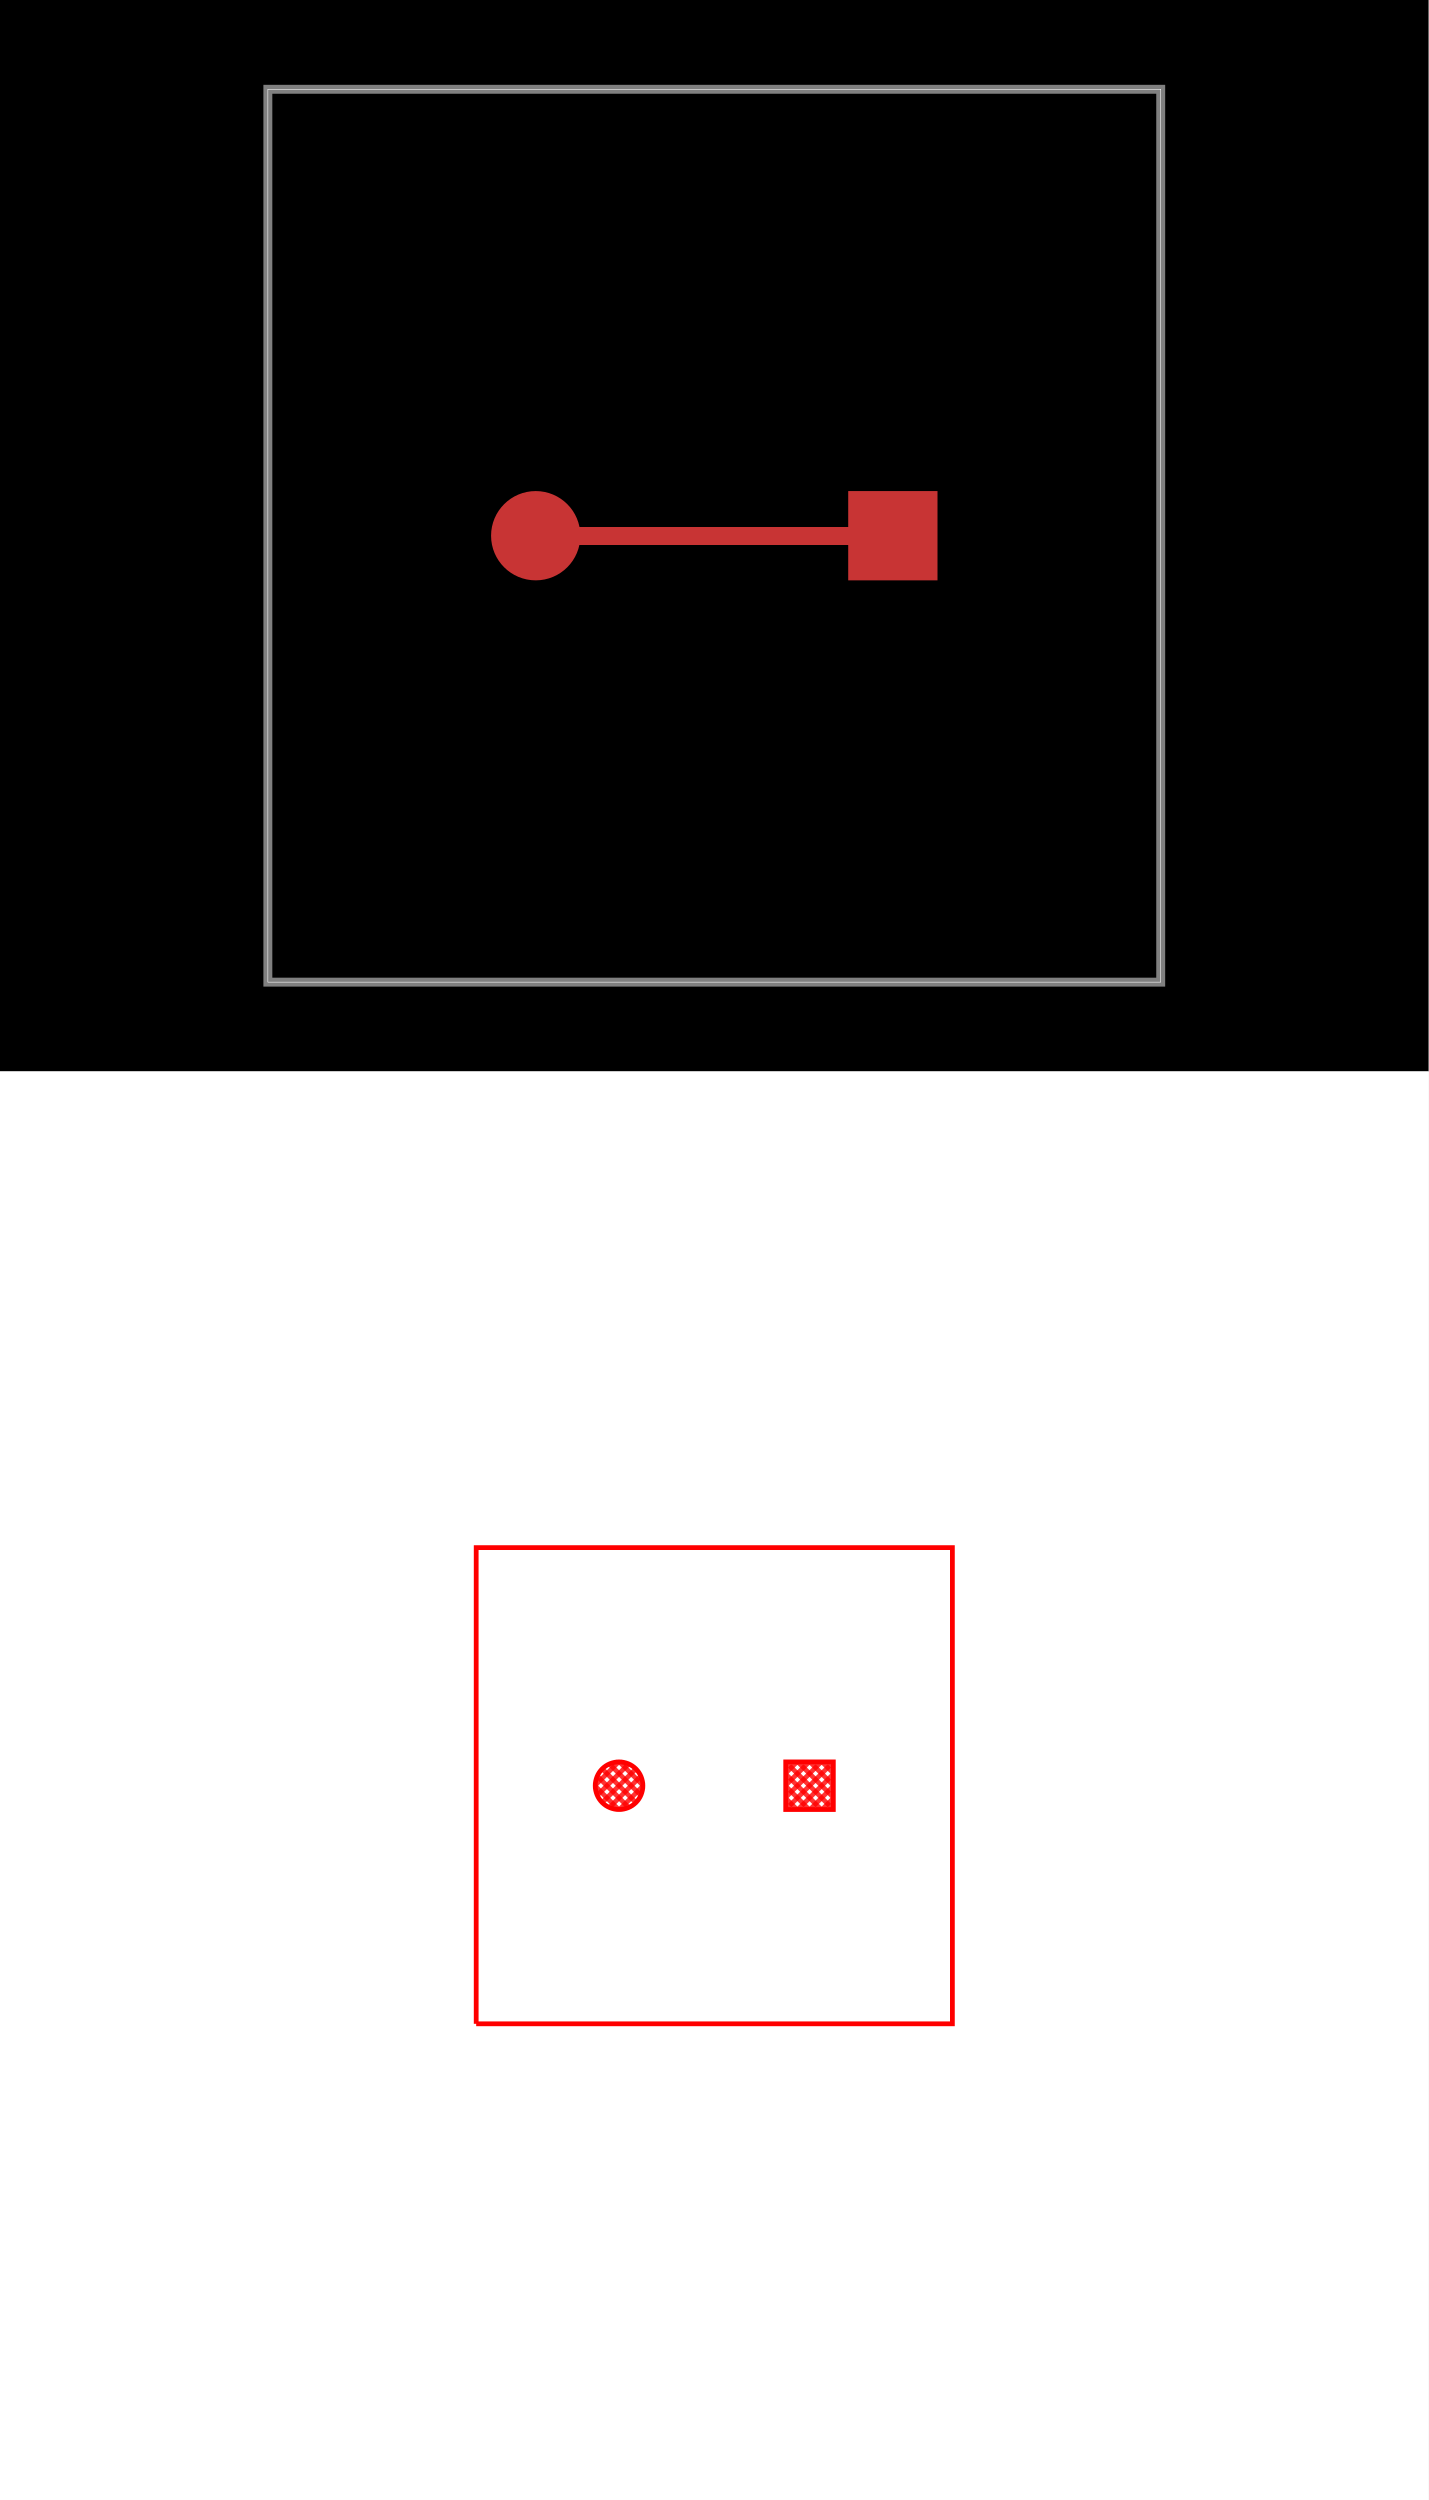
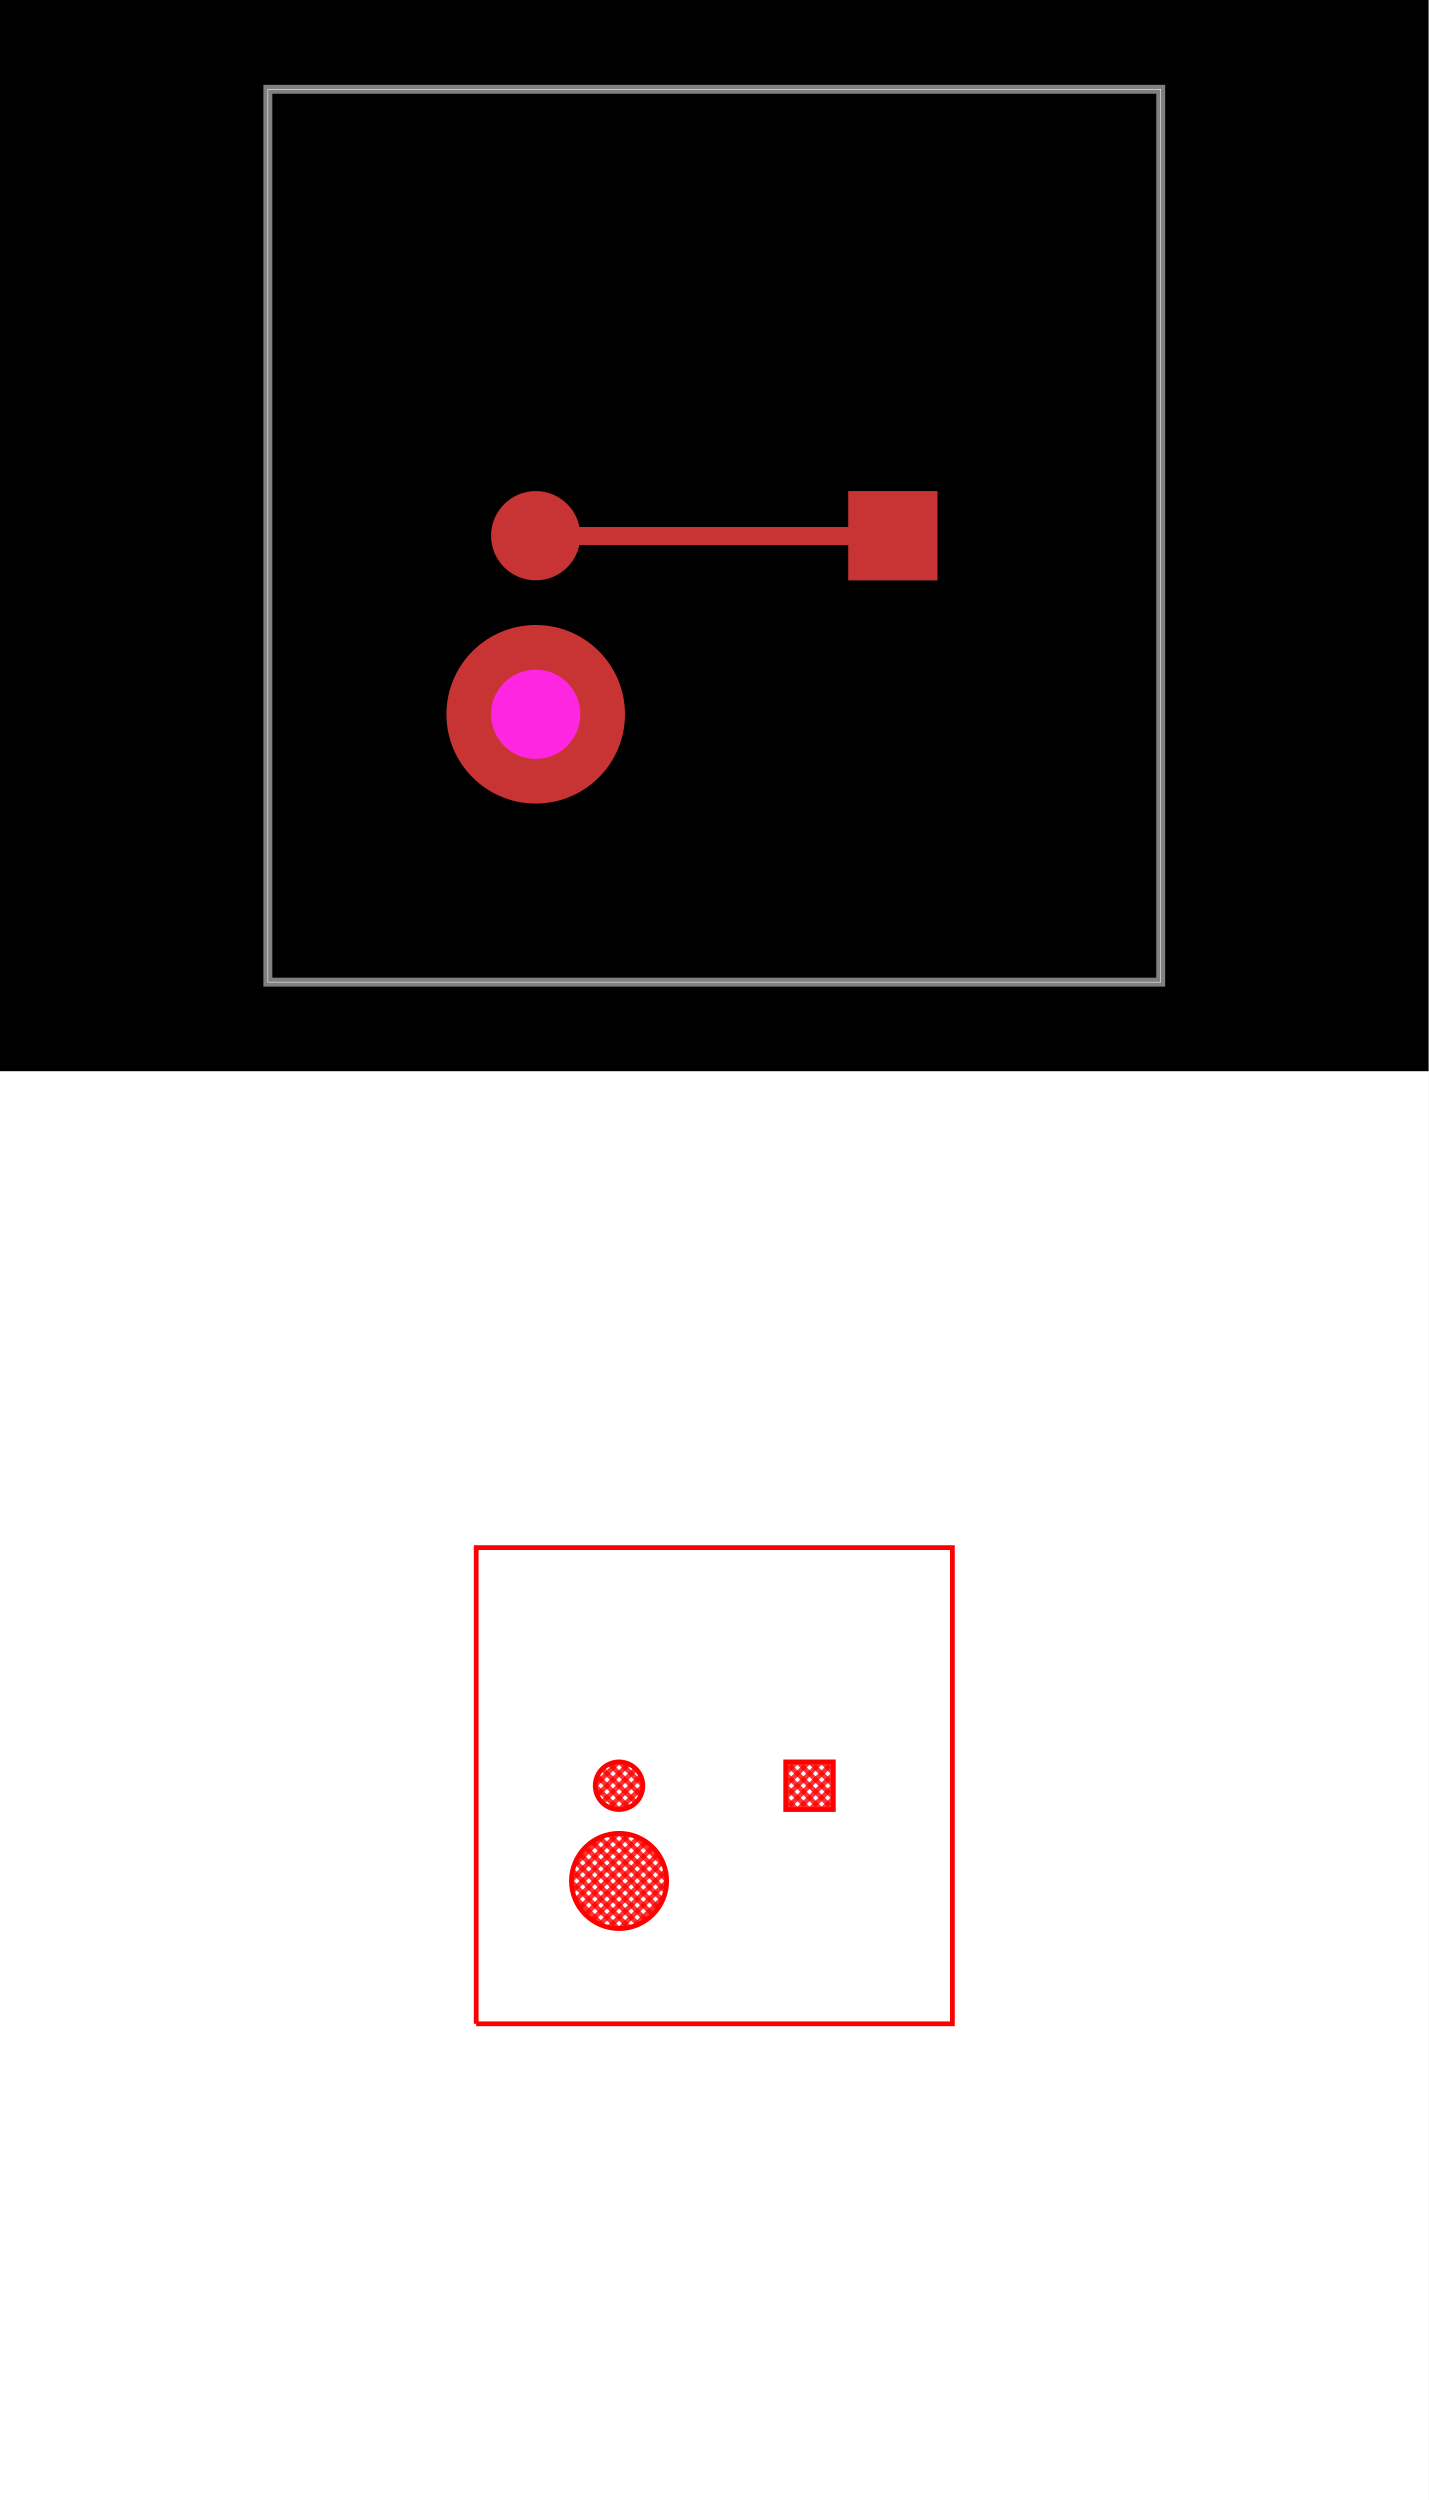
<svg xmlns="http://www.w3.org/2000/svg" width="800" height="1400" viewBox="0 0 800 1400">
  <g transform="translate(0, 0)">
    <style />
    <rect class="boundary" x="0" y="0" fill="#000" width="800" height="600" data-type="pcb_background" data-pcb-layer="global" />
    <rect class="pcb-boundary" fill="none" stroke="#fff" stroke-width="0.3" x="150" y="50" width="500" height="500" data-type="pcb_boundary" data-pcb-layer="global" />
    <path class="pcb-board" d="M 150 550 L 650 550 L 650 50 L 150 50 Z" fill="none" stroke="rgba(255, 255, 255, 0.5)" stroke-width="5" data-type="pcb_board" data-pcb-layer="board" />
    <circle class="pcb-pad" fill="rgb(200, 52, 52)" cx="300" cy="300" r="25" data-type="pcb_smtpad" data-pcb-layer="top" />
    <rect class="pcb-pad" fill="rgb(200, 52, 52)" x="475" y="275" width="50" height="50" data-type="pcb_smtpad" data-pcb-layer="top" />
    <path class="pcb-trace" stroke="rgb(200, 52, 52)" fill="none" d="M 300 300 L 500 300" stroke-width="10" stroke-linecap="round" stroke-linejoin="round" shape-rendering="crispEdges" data-type="pcb_trace" data-pcb-layer="top" />
+     <g data-type="pcb_plated_hole" data-pcb-layer="through">
+       <circle class="pcb-hole-outer" fill="rgb(200, 52, 52)" cx="300" cy="400" r="50" data-type="pcb_plated_hole" data-pcb-layer="top" />
+       <circle class="pcb-hole-inner" fill="#FF26E2" cx="300" cy="400" r="25" data-type="pcb_plated_hole_drill" data-pcb-layer="drill" />
+     </g>
  </g>
-   <g transform="translate(0, 600) scale(26.66667, 26.66667) translate(12.4, 14.4)">
-     <rect x="-12.4" y="-14.4" width="30" height="30" fill="white" />
-     <g transform="matrix(1 0 0 -1 0 1.2)">
+   <g transform="translate(0, 600) scale(26.66667, 26.66667) translate(11.9, 11.9)">
+     <rect x="-11.9" y="-11.9" width="30" height="30" fill="white" />
+     <g transform="matrix(1 0 0 -1 0 6.2)">
      <g transform="matrix(1,0,0,1,0,0)">
-         <clipPath id="clip-1764608597265-s0ajpdry8__stack1">
-           <path d="M 1.1 0.6 L 1.098 0.649 L 1.09 0.698 L 1.078 0.745 L 1.062 0.791 L 1.041 0.836 L 1.016 0.878 L 0.987 0.917 L 0.954 0.954 L 0.917 0.987 L 0.878 1.016 L 0.836 1.041 L 0.791 1.062 L 0.745 1.078 L 0.698 1.09 L 0.649 1.098 L 0.6 1.1 L 0.551 1.098 L 0.502 1.09 L 0.455 1.078 L 0.409 1.062 L 0.364 1.041 L 0.322 1.016 L 0.283 0.987 L 0.246 0.954 L 0.213 0.917 L 0.184 0.878 L 0.159 0.836 L 0.138 0.791 L 0.122 0.745 L 0.11 0.698 L 0.102 0.649 L 0.1 0.6 L 0.102 0.551 L 0.11 0.502 L 0.122 0.455 L 0.138 0.409 L 0.159 0.364 L 0.184 0.322 L 0.213 0.283 L 0.246 0.246 L 0.283 0.213 L 0.322 0.184 L 0.364 0.159 L 0.409 0.138 L 0.455 0.122 L 0.502 0.11 L 0.551 0.102 L 0.6 0.1 L 0.649 0.102 L 0.698 0.11 L 0.745 0.122 L 0.791 0.138 L 0.836 0.159 L 0.878 0.184 L 0.917 0.213 L 0.954 0.246 L 0.987 0.283 L 1.016 0.322 L 1.041 0.364 L 1.062 0.409 L 1.078 0.455 L 1.09 0.502 L 1.098 0.551 L 1.1 0.6 L 1.1 0.6 Z" />
+         <clipPath id="clip-1764685212801-viwg7iywn__stack1">
+           <path d="M 1.6 3.1 L 1.598 3.149 L 1.59 3.198 L 1.578 3.245 L 1.562 3.291 L 1.541 3.336 L 1.516 3.378 L 1.487 3.417 L 1.454 3.454 L 1.417 3.487 L 1.378 3.516 L 1.336 3.541 L 1.291 3.562 L 1.245 3.578 L 1.198 3.59 L 1.149 3.598 L 1.1 3.6 L 1.051 3.598 L 1.002 3.59 L 0.955 3.578 L 0.909 3.562 L 0.864 3.541 L 0.822 3.516 L 0.783 3.487 L 0.746 3.454 L 0.713 3.417 L 0.684 3.378 L 0.659 3.336 L 0.638 3.291 L 0.622 3.245 L 0.61 3.198 L 0.602 3.149 L 0.6 3.1 L 0.602 3.051 L 0.61 3.002 L 0.622 2.955 L 0.638 2.909 L 0.659 2.864 L 0.684 2.822 L 0.713 2.783 L 0.746 2.746 L 0.783 2.713 L 0.822 2.684 L 0.864 2.659 L 0.909 2.638 L 0.955 2.622 L 1.002 2.61 L 1.051 2.602 L 1.1 2.6 L 1.149 2.602 L 1.198 2.61 L 1.245 2.622 L 1.291 2.638 L 1.336 2.659 L 1.378 2.684 L 1.417 2.713 L 1.454 2.746 L 1.487 2.783 L 1.516 2.822 L 1.541 2.864 L 1.562 2.909 L 1.578 2.955 L 1.59 3.002 L 1.598 3.051 L 1.6 3.1 L 1.6 3.1 Z" />
        </clipPath>
-         <g clip-path="url(#clip-1764608597265-s0ajpdry8__stack1)">
-           <line x1="0.864" y1="0.1" x2="1.1" y2="0.336" stroke="#FF0000" stroke-width="0.1" stroke-opacity="0.8" />
-           <line x1="0.609" y1="0.1" x2="1.1" y2="0.591" stroke="#FF0000" stroke-width="0.1" stroke-opacity="0.8" />
-           <line x1="0.355" y1="0.1" x2="1.1" y2="0.845" stroke="#FF0000" stroke-width="0.1" stroke-opacity="0.8" />
-           <line x1="0.1" y1="0.1" x2="1.1" y2="1.1" stroke="#FF0000" stroke-width="0.1" stroke-opacity="0.8" />
-           <line x1="0.1" y1="0.355" x2="0.845" y2="1.1" stroke="#FF0000" stroke-width="0.1" stroke-opacity="0.8" />
-           <line x1="0.1" y1="0.609" x2="0.591" y2="1.1" stroke="#FF0000" stroke-width="0.1" stroke-opacity="0.8" />
-           <line x1="0.1" y1="0.864" x2="0.336" y2="1.1" stroke="#FF0000" stroke-width="0.1" stroke-opacity="0.8" />
-           <line x1="1.1" y1="0.864" x2="0.864" y2="1.1" stroke="#FF0000" stroke-width="0.1" stroke-opacity="0.8" />
-           <line x1="1.1" y1="0.609" x2="0.609" y2="1.1" stroke="#FF0000" stroke-width="0.1" stroke-opacity="0.8" />
-           <line x1="1.1" y1="0.355" x2="0.355" y2="1.1" stroke="#FF0000" stroke-width="0.1" stroke-opacity="0.8" />
-           <line x1="1.1" y1="0.1" x2="0.1" y2="1.1" stroke="#FF0000" stroke-width="0.1" stroke-opacity="0.8" />
-           <line x1="0.845" y1="0.1" x2="0.1" y2="0.845" stroke="#FF0000" stroke-width="0.1" stroke-opacity="0.8" />
-           <line x1="0.591" y1="0.1" x2="0.1" y2="0.591" stroke="#FF0000" stroke-width="0.1" stroke-opacity="0.8" />
-           <line x1="0.336" y1="0.1" x2="0.1" y2="0.336" stroke="#FF0000" stroke-width="0.1" stroke-opacity="0.8" />
+         <g clip-path="url(#clip-1764685212801-viwg7iywn__stack1)">
+           <line x1="1.364" y1="2.6" x2="1.6" y2="2.836" stroke="#FF0000" stroke-width="0.1" stroke-opacity="0.8" />
+           <line x1="1.109" y1="2.6" x2="1.6" y2="3.091" stroke="#FF0000" stroke-width="0.1" stroke-opacity="0.8" />
+           <line x1="0.855" y1="2.6" x2="1.6" y2="3.345" stroke="#FF0000" stroke-width="0.1" stroke-opacity="0.8" />
+           <line x1="0.6" y1="2.6" x2="1.6" y2="3.6" stroke="#FF0000" stroke-width="0.1" stroke-opacity="0.8" />
+           <line x1="0.6" y1="2.855" x2="1.345" y2="3.6" stroke="#FF0000" stroke-width="0.1" stroke-opacity="0.8" />
+           <line x1="0.6" y1="3.109" x2="1.091" y2="3.6" stroke="#FF0000" stroke-width="0.1" stroke-opacity="0.8" />
+           <line x1="0.6" y1="3.364" x2="0.836" y2="3.6" stroke="#FF0000" stroke-width="0.1" stroke-opacity="0.8" />
+           <line x1="1.6" y1="3.364" x2="1.364" y2="3.6" stroke="#FF0000" stroke-width="0.1" stroke-opacity="0.8" />
+           <line x1="1.6" y1="3.109" x2="1.109" y2="3.6" stroke="#FF0000" stroke-width="0.1" stroke-opacity="0.8" />
+           <line x1="1.6" y1="2.855" x2="0.855" y2="3.6" stroke="#FF0000" stroke-width="0.1" stroke-opacity="0.8" />
+           <line x1="1.6" y1="2.6" x2="0.6" y2="3.6" stroke="#FF0000" stroke-width="0.1" stroke-opacity="0.8" />
+           <line x1="1.345" y1="2.6" x2="0.6" y2="3.345" stroke="#FF0000" stroke-width="0.1" stroke-opacity="0.8" />
+           <line x1="1.091" y1="2.6" x2="0.6" y2="3.091" stroke="#FF0000" stroke-width="0.1" stroke-opacity="0.8" />
+           <line x1="0.836" y1="2.6" x2="0.6" y2="2.836" stroke="#FF0000" stroke-width="0.1" stroke-opacity="0.8" />
        </g>
-         <path d="M 1.1 0.6 L 1.098 0.649 L 1.09 0.698 L 1.078 0.745 L 1.062 0.791 L 1.041 0.836 L 1.016 0.878 L 0.987 0.917 L 0.954 0.954 L 0.917 0.987 L 0.878 1.016 L 0.836 1.041 L 0.791 1.062 L 0.745 1.078 L 0.698 1.09 L 0.649 1.098 L 0.6 1.1 L 0.551 1.098 L 0.502 1.09 L 0.455 1.078 L 0.409 1.062 L 0.364 1.041 L 0.322 1.016 L 0.283 0.987 L 0.246 0.954 L 0.213 0.917 L 0.184 0.878 L 0.159 0.836 L 0.138 0.791 L 0.122 0.745 L 0.11 0.698 L 0.102 0.649 L 0.1 0.6 L 0.102 0.551 L 0.11 0.502 L 0.122 0.455 L 0.138 0.409 L 0.159 0.364 L 0.184 0.322 L 0.213 0.283 L 0.246 0.246 L 0.283 0.213 L 0.322 0.184 L 0.364 0.159 L 0.409 0.138 L 0.455 0.122 L 0.502 0.11 L 0.551 0.102 L 0.6 0.1 L 0.649 0.102 L 0.698 0.11 L 0.745 0.122 L 0.791 0.138 L 0.836 0.159 L 0.878 0.184 L 0.917 0.213 L 0.954 0.246 L 0.987 0.283 L 1.016 0.322 L 1.041 0.364 L 1.062 0.409 L 1.078 0.455 L 1.09 0.502 L 1.098 0.551 L 1.1 0.6 L 1.1 0.6 Z" fill="none" stroke="#FF0000" stroke-width="0.1" />
+         <path d="M 1.6 3.1 L 1.598 3.149 L 1.59 3.198 L 1.578 3.245 L 1.562 3.291 L 1.541 3.336 L 1.516 3.378 L 1.487 3.417 L 1.454 3.454 L 1.417 3.487 L 1.378 3.516 L 1.336 3.541 L 1.291 3.562 L 1.245 3.578 L 1.198 3.59 L 1.149 3.598 L 1.1 3.6 L 1.051 3.598 L 1.002 3.59 L 0.955 3.578 L 0.909 3.562 L 0.864 3.541 L 0.822 3.516 L 0.783 3.487 L 0.746 3.454 L 0.713 3.417 L 0.684 3.378 L 0.659 3.336 L 0.638 3.291 L 0.622 3.245 L 0.61 3.198 L 0.602 3.149 L 0.6 3.1 L 0.602 3.051 L 0.61 3.002 L 0.622 2.955 L 0.638 2.909 L 0.659 2.864 L 0.684 2.822 L 0.713 2.783 L 0.746 2.746 L 0.783 2.713 L 0.822 2.684 L 0.864 2.659 L 0.909 2.638 L 0.955 2.622 L 1.002 2.61 L 1.051 2.602 L 1.1 2.6 L 1.149 2.602 L 1.198 2.61 L 1.245 2.622 L 1.291 2.638 L 1.336 2.659 L 1.378 2.684 L 1.417 2.713 L 1.454 2.746 L 1.487 2.783 L 1.516 2.822 L 1.541 2.864 L 1.562 2.909 L 1.578 2.955 L 1.59 3.002 L 1.598 3.051 L 1.6 3.1 L 1.6 3.1 Z" fill="none" stroke="#FF0000" stroke-width="0.1" />
      </g>
      <g transform="matrix(1,0,0,1,0,0)">
-         <clipPath id="clip-1764608597265-t44boaq4t__stack1">
-           <path d="M 4.1 0.1 L 5.1 0.1 L 5.1 1.1 L 4.1 1.1 L 4.1 0.1 L 4.1 0.1 Z" />
+         <clipPath id="clip-1764685212801-y1np1akj2__stack1">
+           <path d="M 4.6 2.6 L 5.6 2.6 L 5.6 3.6 L 4.6 3.6 L 4.6 2.6 L 4.6 2.6 Z" />
        </clipPath>
-         <g clip-path="url(#clip-1764608597265-t44boaq4t__stack1)">
-           <line x1="4.864" y1="0.1" x2="5.1" y2="0.336" stroke="#FF0000" stroke-width="0.1" stroke-opacity="0.8" />
-           <line x1="4.609" y1="0.1" x2="5.1" y2="0.591" stroke="#FF0000" stroke-width="0.1" stroke-opacity="0.8" />
-           <line x1="4.355" y1="0.1" x2="5.1" y2="0.845" stroke="#FF0000" stroke-width="0.1" stroke-opacity="0.8" />
-           <line x1="4.1" y1="0.1" x2="5.1" y2="1.1" stroke="#FF0000" stroke-width="0.1" stroke-opacity="0.8" />
-           <line x1="4.1" y1="0.355" x2="4.845" y2="1.1" stroke="#FF0000" stroke-width="0.1" stroke-opacity="0.8" />
-           <line x1="4.1" y1="0.609" x2="4.591" y2="1.1" stroke="#FF0000" stroke-width="0.1" stroke-opacity="0.8" />
-           <line x1="4.1" y1="0.864" x2="4.336" y2="1.1" stroke="#FF0000" stroke-width="0.1" stroke-opacity="0.8" />
-           <line x1="5.1" y1="0.864" x2="4.864" y2="1.1" stroke="#FF0000" stroke-width="0.1" stroke-opacity="0.8" />
-           <line x1="5.1" y1="0.609" x2="4.609" y2="1.1" stroke="#FF0000" stroke-width="0.1" stroke-opacity="0.8" />
-           <line x1="5.1" y1="0.355" x2="4.355" y2="1.1" stroke="#FF0000" stroke-width="0.1" stroke-opacity="0.8" />
-           <line x1="5.1" y1="0.1" x2="4.1" y2="1.1" stroke="#FF0000" stroke-width="0.1" stroke-opacity="0.8" />
-           <line x1="4.845" y1="0.1" x2="4.1" y2="0.845" stroke="#FF0000" stroke-width="0.1" stroke-opacity="0.8" />
-           <line x1="4.591" y1="0.1" x2="4.1" y2="0.591" stroke="#FF0000" stroke-width="0.1" stroke-opacity="0.8" />
-           <line x1="4.336" y1="0.1" x2="4.1" y2="0.336" stroke="#FF0000" stroke-width="0.1" stroke-opacity="0.8" />
+         <g clip-path="url(#clip-1764685212801-y1np1akj2__stack1)">
+           <line x1="5.364" y1="2.6" x2="5.6" y2="2.836" stroke="#FF0000" stroke-width="0.1" stroke-opacity="0.8" />
+           <line x1="5.109" y1="2.6" x2="5.6" y2="3.091" stroke="#FF0000" stroke-width="0.1" stroke-opacity="0.8" />
+           <line x1="4.855" y1="2.6" x2="5.6" y2="3.345" stroke="#FF0000" stroke-width="0.1" stroke-opacity="0.8" />
+           <line x1="4.6" y1="2.6" x2="5.6" y2="3.6" stroke="#FF0000" stroke-width="0.1" stroke-opacity="0.8" />
+           <line x1="4.6" y1="2.855" x2="5.345" y2="3.6" stroke="#FF0000" stroke-width="0.1" stroke-opacity="0.8" />
+           <line x1="4.6" y1="3.109" x2="5.091" y2="3.6" stroke="#FF0000" stroke-width="0.1" stroke-opacity="0.8" />
+           <line x1="4.6" y1="3.364" x2="4.836" y2="3.6" stroke="#FF0000" stroke-width="0.1" stroke-opacity="0.8" />
+           <line x1="5.6" y1="3.364" x2="5.364" y2="3.6" stroke="#FF0000" stroke-width="0.1" stroke-opacity="0.8" />
+           <line x1="5.6" y1="3.109" x2="5.109" y2="3.6" stroke="#FF0000" stroke-width="0.1" stroke-opacity="0.8" />
+           <line x1="5.6" y1="2.855" x2="4.855" y2="3.6" stroke="#FF0000" stroke-width="0.1" stroke-opacity="0.8" />
+           <line x1="5.6" y1="2.6" x2="4.6" y2="3.6" stroke="#FF0000" stroke-width="0.1" stroke-opacity="0.8" />
+           <line x1="5.345" y1="2.6" x2="4.6" y2="3.345" stroke="#FF0000" stroke-width="0.1" stroke-opacity="0.8" />
+           <line x1="5.091" y1="2.6" x2="4.6" y2="3.091" stroke="#FF0000" stroke-width="0.1" stroke-opacity="0.8" />
+           <line x1="4.836" y1="2.6" x2="4.6" y2="2.836" stroke="#FF0000" stroke-width="0.1" stroke-opacity="0.8" />
        </g>
-         <path d="M 4.1 0.1 L 5.1 0.1 L 5.1 1.1 L 4.1 1.1 L 4.1 0.1 L 4.1 0.1 Z" fill="none" stroke="#FF0000" stroke-width="0.1" />
+         <path d="M 4.6 2.6 L 5.6 2.6 L 5.6 3.6 L 4.6 3.6 L 4.6 2.6 L 4.6 2.6 Z" fill="none" stroke="#FF0000" stroke-width="0.1" />
      </g>
      <g transform="matrix(1,0,0,1,0,0)">
-         <path d="M -2.4 -4.4 L 7.6 -4.4 L 7.6 5.6 L -2.4 5.6 L -2.4 -4.4 L -2.4 -4.4" fill="none" stroke="#FF0000" stroke-width="0.1" />
+         <clipPath id="clip-1764685212801-dwihx39x9__stack1">
+           <path d="M 2.1 1.1 L 2.095 1.198 L 2.081 1.295 L 2.057 1.39 L 2.024 1.483 L 1.982 1.571 L 1.931 1.656 L 1.873 1.734 L 1.807 1.807 L 1.734 1.873 L 1.656 1.931 L 1.571 1.982 L 1.483 2.024 L 1.39 2.057 L 1.295 2.081 L 1.198 2.095 L 1.1 2.1 L 1.002 2.095 L 0.905 2.081 L 0.81 2.057 L 0.717 2.024 L 0.629 1.982 L 0.544 1.931 L 0.466 1.873 L 0.393 1.807 L 0.327 1.734 L 0.269 1.656 L 0.218 1.571 L 0.176 1.483 L 0.143 1.39 L 0.119 1.295 L 0.105 1.198 L 0.1 1.1 L 0.105 1.002 L 0.119 0.905 L 0.143 0.81 L 0.176 0.717 L 0.218 0.629 L 0.269 0.544 L 0.327 0.466 L 0.393 0.393 L 0.466 0.327 L 0.544 0.269 L 0.629 0.218 L 0.717 0.176 L 0.81 0.143 L 0.905 0.119 L 1.002 0.105 L 1.1 0.1 L 1.198 0.105 L 1.295 0.119 L 1.39 0.143 L 1.483 0.176 L 1.571 0.218 L 1.656 0.269 L 1.734 0.327 L 1.807 0.393 L 1.873 0.466 L 1.931 0.544 L 1.982 0.629 L 2.024 0.717 L 2.057 0.81 L 2.081 0.905 L 2.095 1.002 L 2.1 1.1 L 2.1 1.1 Z" />
+         </clipPath>
+         <g clip-path="url(#clip-1764685212801-dwihx39x9__stack1)">
+           <line x1="1.882" y1="0.1" x2="2.1" y2="0.318" stroke="#FF0000" stroke-width="0.1" stroke-opacity="0.8" />
+           <line x1="1.627" y1="0.1" x2="2.1" y2="0.573" stroke="#FF0000" stroke-width="0.1" stroke-opacity="0.8" />
+           <line x1="1.373" y1="0.1" x2="2.1" y2="0.827" stroke="#FF0000" stroke-width="0.1" stroke-opacity="0.8" />
+           <line x1="1.118" y1="0.1" x2="2.1" y2="1.082" stroke="#FF0000" stroke-width="0.1" stroke-opacity="0.8" />
+           <line x1="0.864" y1="0.1" x2="2.1" y2="1.336" stroke="#FF0000" stroke-width="0.1" stroke-opacity="0.8" />
+           <line x1="0.609" y1="0.1" x2="2.1" y2="1.591" stroke="#FF0000" stroke-width="0.1" stroke-opacity="0.8" />
+           <line x1="0.355" y1="0.1" x2="2.1" y2="1.845" stroke="#FF0000" stroke-width="0.1" stroke-opacity="0.8" />
+           <line x1="0.1" y1="0.1" x2="2.1" y2="2.1" stroke="#FF0000" stroke-width="0.1" stroke-opacity="0.8" />
+           <line x1="0.1" y1="0.355" x2="1.845" y2="2.1" stroke="#FF0000" stroke-width="0.1" stroke-opacity="0.8" />
+           <line x1="0.1" y1="0.609" x2="1.591" y2="2.1" stroke="#FF0000" stroke-width="0.1" stroke-opacity="0.8" />
+           <line x1="0.1" y1="0.864" x2="1.336" y2="2.1" stroke="#FF0000" stroke-width="0.1" stroke-opacity="0.8" />
+           <line x1="0.1" y1="1.118" x2="1.082" y2="2.1" stroke="#FF0000" stroke-width="0.1" stroke-opacity="0.8" />
+           <line x1="0.1" y1="1.373" x2="0.827" y2="2.1" stroke="#FF0000" stroke-width="0.1" stroke-opacity="0.8" />
+           <line x1="0.1" y1="1.627" x2="0.573" y2="2.1" stroke="#FF0000" stroke-width="0.1" stroke-opacity="0.8" />
+           <line x1="0.1" y1="1.882" x2="0.318" y2="2.1" stroke="#FF0000" stroke-width="0.1" stroke-opacity="0.8" />
+           <line x1="2.1" y1="1.882" x2="1.882" y2="2.1" stroke="#FF0000" stroke-width="0.1" stroke-opacity="0.8" />
+           <line x1="2.1" y1="1.627" x2="1.627" y2="2.1" stroke="#FF0000" stroke-width="0.1" stroke-opacity="0.8" />
+           <line x1="2.1" y1="1.373" x2="1.373" y2="2.1" stroke="#FF0000" stroke-width="0.1" stroke-opacity="0.8" />
+           <line x1="2.1" y1="1.118" x2="1.118" y2="2.1" stroke="#FF0000" stroke-width="0.1" stroke-opacity="0.8" />
+           <line x1="2.1" y1="0.864" x2="0.864" y2="2.1" stroke="#FF0000" stroke-width="0.1" stroke-opacity="0.8" />
+           <line x1="2.1" y1="0.609" x2="0.609" y2="2.1" stroke="#FF0000" stroke-width="0.1" stroke-opacity="0.8" />
+           <line x1="2.1" y1="0.355" x2="0.355" y2="2.1" stroke="#FF0000" stroke-width="0.1" stroke-opacity="0.8" />
+           <line x1="2.1" y1="0.1" x2="0.1" y2="2.1" stroke="#FF0000" stroke-width="0.1" stroke-opacity="0.8" />
+           <line x1="1.845" y1="0.1" x2="0.1" y2="1.845" stroke="#FF0000" stroke-width="0.1" stroke-opacity="0.8" />
+           <line x1="1.591" y1="0.1" x2="0.1" y2="1.591" stroke="#FF0000" stroke-width="0.1" stroke-opacity="0.8" />
+           <line x1="1.336" y1="0.1" x2="0.1" y2="1.336" stroke="#FF0000" stroke-width="0.1" stroke-opacity="0.8" />
+           <line x1="1.082" y1="0.1" x2="0.1" y2="1.082" stroke="#FF0000" stroke-width="0.1" stroke-opacity="0.8" />
+           <line x1="0.827" y1="0.1" x2="0.1" y2="0.827" stroke="#FF0000" stroke-width="0.1" stroke-opacity="0.8" />
+           <line x1="0.573" y1="0.1" x2="0.1" y2="0.573" stroke="#FF0000" stroke-width="0.1" stroke-opacity="0.8" />
+           <line x1="0.318" y1="0.1" x2="0.1" y2="0.318" stroke="#FF0000" stroke-width="0.1" stroke-opacity="0.8" />
+         </g>
+         <path d="M 2.1 1.1 L 2.095 1.198 L 2.081 1.295 L 2.057 1.39 L 2.024 1.483 L 1.982 1.571 L 1.931 1.656 L 1.873 1.734 L 1.807 1.807 L 1.734 1.873 L 1.656 1.931 L 1.571 1.982 L 1.483 2.024 L 1.39 2.057 L 1.295 2.081 L 1.198 2.095 L 1.1 2.1 L 1.002 2.095 L 0.905 2.081 L 0.81 2.057 L 0.717 2.024 L 0.629 1.982 L 0.544 1.931 L 0.466 1.873 L 0.393 1.807 L 0.327 1.734 L 0.269 1.656 L 0.218 1.571 L 0.176 1.483 L 0.143 1.39 L 0.119 1.295 L 0.105 1.198 L 0.1 1.1 L 0.105 1.002 L 0.119 0.905 L 0.143 0.81 L 0.176 0.717 L 0.218 0.629 L 0.269 0.544 L 0.327 0.466 L 0.393 0.393 L 0.466 0.327 L 0.544 0.269 L 0.629 0.218 L 0.717 0.176 L 0.81 0.143 L 0.905 0.119 L 1.002 0.105 L 1.1 0.1 L 1.198 0.105 L 1.295 0.119 L 1.39 0.143 L 1.483 0.176 L 1.571 0.218 L 1.656 0.269 L 1.734 0.327 L 1.807 0.393 L 1.873 0.466 L 1.931 0.544 L 1.982 0.629 L 2.024 0.717 L 2.057 0.81 L 2.081 0.905 L 2.095 1.002 L 2.1 1.1 L 2.1 1.1 Z" fill="none" stroke="#FF0000" stroke-width="0.1" />
+       </g>
+       <g transform="matrix(1,0,0,1,0,0)">
+         <path d="M -1.9 -1.9 L 8.1 -1.9 L 8.1 8.1 L -1.9 8.1 L -1.9 -1.9 L -1.9 -1.9" fill="none" stroke="#FF0000" stroke-width="0.1" />
      </g>
    </g>
  </g>
</svg>
